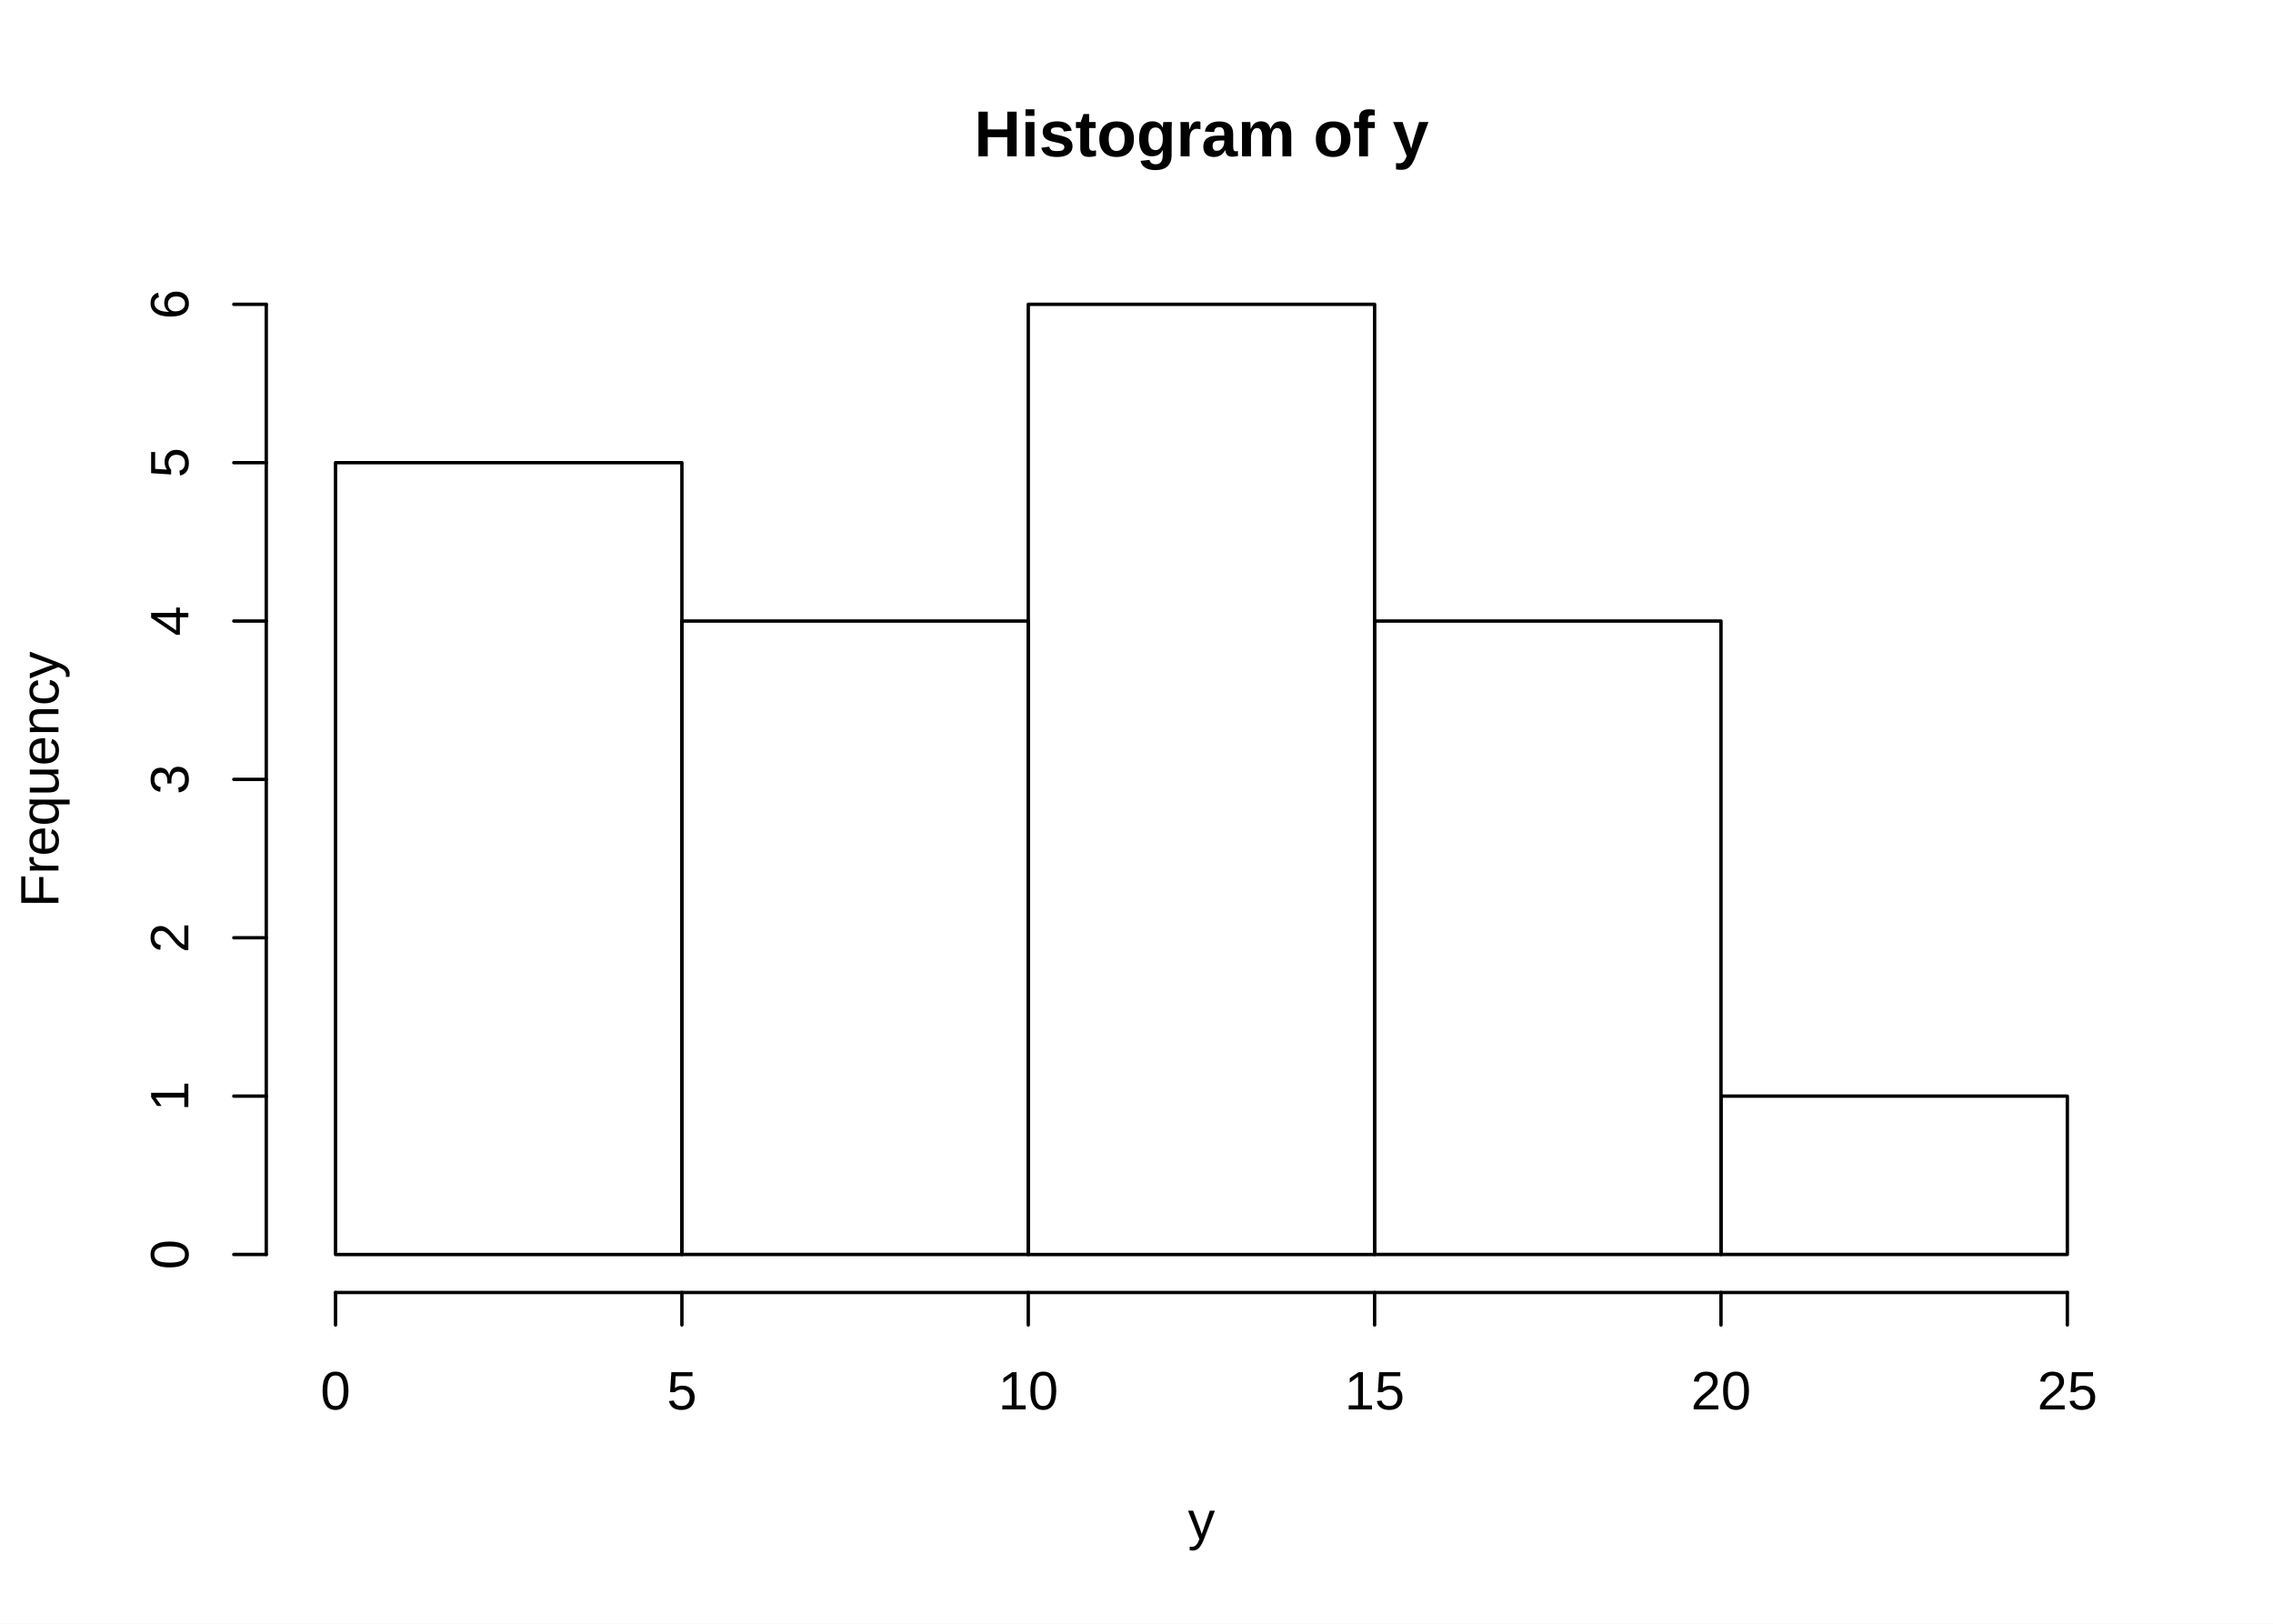
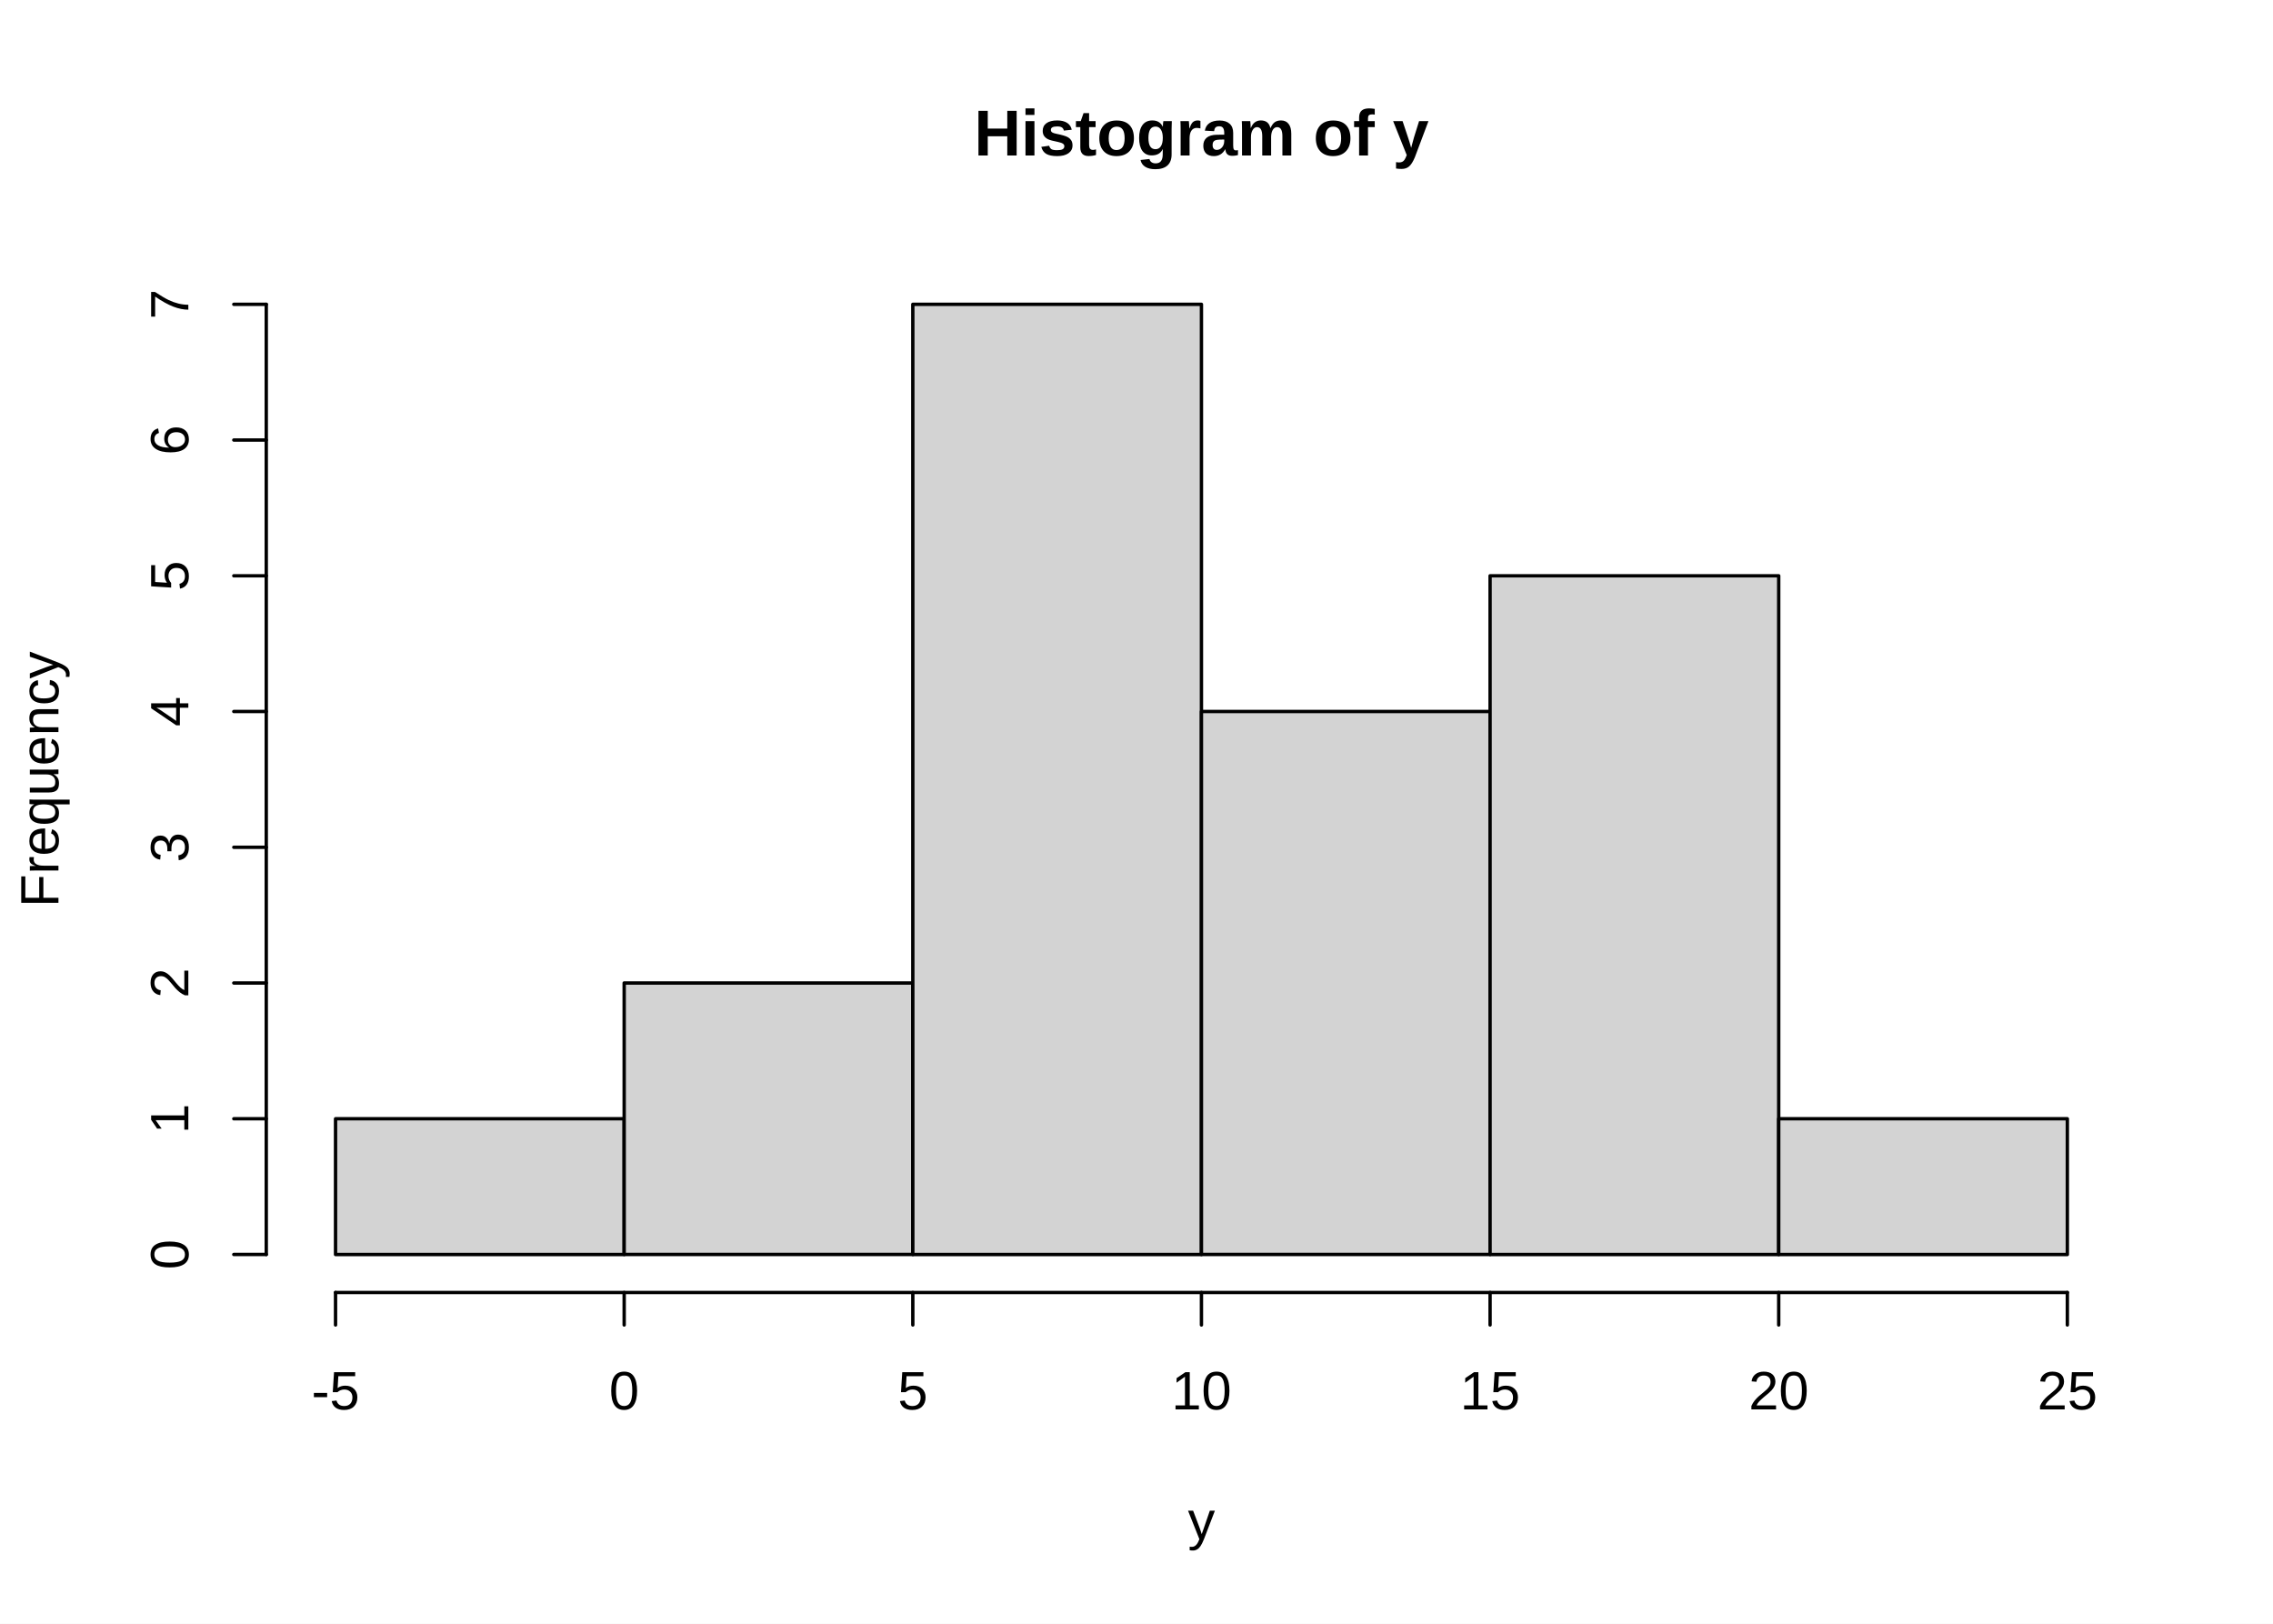
<svg xmlns="http://www.w3.org/2000/svg" viewBox="0 0 504.00 360.00">
  <defs>
    <style type="text/css">
    line, polyline, polygon, path, rect, circle {
      fill: none;
      stroke: #000000;
      stroke-linecap: round;
      stroke-linejoin: round;
      stroke-miterlimit: 10.00;
    }
  </style>
  </defs>
  <rect width="100%" height="100%" style="stroke: none; fill: #FFFFFF;" />
-   <text x="215.99" y="34.67" style="font-size: 14.40px; font-weight: bold; font-family: Arial;" textLength="100.81px" lengthAdjust="spacingAndGlyphs">Histogram of y</text>
-   <text x="263.40" y="341.28" style="font-size: 12.00px; font-family: Arial;" textLength="6.00px" lengthAdjust="spacingAndGlyphs">y</text>
-   <text transform="translate(12.96,201.15) rotate(-90)" style="font-size: 12.00px; font-family: Arial;" textLength="56.70px" lengthAdjust="spacingAndGlyphs">Frequency</text>
+   <text x="215.99" y="34.47" style="font-size: 14.40px; font-weight: bold; font-family: Liberation Sans;" textLength="100.81px" lengthAdjust="spacingAndGlyphs">Histogram of y</text>
+   <text x="263.40" y="341.28" style="font-size: 12.00px; font-family: Liberation Sans;" textLength="6.00px" lengthAdjust="spacingAndGlyphs">y</text>
+   <text transform="translate(12.96,201.15) rotate(-90)" style="font-size: 12.00px; font-family: Liberation Sans;" textLength="56.70px" lengthAdjust="spacingAndGlyphs">Frequency</text>
  <line x1="74.40" y1="286.56" x2="458.40" y2="286.56" style="stroke-width: 0.75;" />
  <line x1="74.40" y1="286.56" x2="74.40" y2="293.76" style="stroke-width: 0.75;" />
-   <line x1="151.20" y1="286.56" x2="151.20" y2="293.76" style="stroke-width: 0.75;" />
-   <line x1="228.00" y1="286.56" x2="228.00" y2="293.76" style="stroke-width: 0.75;" />
-   <line x1="304.80" y1="286.56" x2="304.80" y2="293.76" style="stroke-width: 0.75;" />
-   <line x1="381.60" y1="286.56" x2="381.60" y2="293.76" style="stroke-width: 0.75;" />
+   <line x1="138.40" y1="286.56" x2="138.40" y2="293.76" style="stroke-width: 0.75;" />
+   <line x1="202.40" y1="286.56" x2="202.40" y2="293.76" style="stroke-width: 0.75;" />
+   <line x1="266.40" y1="286.56" x2="266.40" y2="293.76" style="stroke-width: 0.75;" />
+   <line x1="330.40" y1="286.56" x2="330.40" y2="293.76" style="stroke-width: 0.75;" />
+   <line x1="394.40" y1="286.56" x2="394.40" y2="293.76" style="stroke-width: 0.75;" />
  <line x1="458.40" y1="286.56" x2="458.40" y2="293.76" style="stroke-width: 0.75;" />
-   <text x="71.06" y="312.48" style="font-size: 12.00px; font-family: Arial;" textLength="6.67px" lengthAdjust="spacingAndGlyphs">0</text>
-   <text x="147.86" y="312.48" style="font-size: 12.00px; font-family: Arial;" textLength="6.67px" lengthAdjust="spacingAndGlyphs">5</text>
-   <text x="221.33" y="312.48" style="font-size: 12.00px; font-family: Arial;" textLength="13.35px" lengthAdjust="spacingAndGlyphs">10</text>
-   <text x="298.13" y="312.48" style="font-size: 12.00px; font-family: Arial;" textLength="13.35px" lengthAdjust="spacingAndGlyphs">15</text>
-   <text x="374.93" y="312.48" style="font-size: 12.00px; font-family: Arial;" textLength="13.35px" lengthAdjust="spacingAndGlyphs">20</text>
-   <text x="451.73" y="312.48" style="font-size: 12.00px; font-family: Arial;" textLength="13.35px" lengthAdjust="spacingAndGlyphs">25</text>
+   <text x="69.07" y="312.48" style="font-size: 12.00px; font-family: Liberation Sans;" textLength="10.67px" lengthAdjust="spacingAndGlyphs">-5</text>
+   <text x="135.06" y="312.48" style="font-size: 12.00px; font-family: Liberation Sans;" textLength="6.67px" lengthAdjust="spacingAndGlyphs">0</text>
+   <text x="199.06" y="312.48" style="font-size: 12.00px; font-family: Liberation Sans;" textLength="6.67px" lengthAdjust="spacingAndGlyphs">5</text>
+   <text x="259.73" y="312.48" style="font-size: 12.00px; font-family: Liberation Sans;" textLength="13.35px" lengthAdjust="spacingAndGlyphs">10</text>
+   <text x="323.73" y="312.48" style="font-size: 12.00px; font-family: Liberation Sans;" textLength="13.35px" lengthAdjust="spacingAndGlyphs">15</text>
+   <text x="387.73" y="312.48" style="font-size: 12.00px; font-family: Liberation Sans;" textLength="13.35px" lengthAdjust="spacingAndGlyphs">20</text>
+   <text x="451.73" y="312.48" style="font-size: 12.00px; font-family: Liberation Sans;" textLength="13.35px" lengthAdjust="spacingAndGlyphs">25</text>
  <line x1="59.04" y1="278.13" x2="59.04" y2="67.47" style="stroke-width: 0.75;" />
  <line x1="59.04" y1="278.13" x2="51.84" y2="278.13" style="stroke-width: 0.75;" />
-   <line x1="59.04" y1="243.02" x2="51.84" y2="243.02" style="stroke-width: 0.75;" />
-   <line x1="59.04" y1="207.91" x2="51.84" y2="207.91" style="stroke-width: 0.75;" />
-   <line x1="59.04" y1="172.80" x2="51.84" y2="172.80" style="stroke-width: 0.75;" />
-   <line x1="59.04" y1="137.69" x2="51.84" y2="137.69" style="stroke-width: 0.75;" />
-   <line x1="59.04" y1="102.58" x2="51.84" y2="102.58" style="stroke-width: 0.75;" />
+   <line x1="59.04" y1="248.04" x2="51.84" y2="248.04" style="stroke-width: 0.75;" />
+   <line x1="59.04" y1="217.94" x2="51.84" y2="217.94" style="stroke-width: 0.75;" />
+   <line x1="59.04" y1="187.85" x2="51.84" y2="187.85" style="stroke-width: 0.75;" />
+   <line x1="59.04" y1="157.75" x2="51.84" y2="157.75" style="stroke-width: 0.75;" />
+   <line x1="59.04" y1="127.66" x2="51.84" y2="127.66" style="stroke-width: 0.75;" />
+   <line x1="59.04" y1="97.56" x2="51.84" y2="97.56" style="stroke-width: 0.75;" />
  <line x1="59.04" y1="67.47" x2="51.84" y2="67.47" style="stroke-width: 0.75;" />
-   <text transform="translate(41.76,281.47) rotate(-90)" style="font-size: 12.00px; font-family: Arial;" textLength="6.67px" lengthAdjust="spacingAndGlyphs">0</text>
-   <text transform="translate(41.76,246.36) rotate(-90)" style="font-size: 12.00px; font-family: Arial;" textLength="6.67px" lengthAdjust="spacingAndGlyphs">1</text>
-   <text transform="translate(41.76,211.25) rotate(-90)" style="font-size: 12.00px; font-family: Arial;" textLength="6.67px" lengthAdjust="spacingAndGlyphs">2</text>
-   <text transform="translate(41.76,176.14) rotate(-90)" style="font-size: 12.00px; font-family: Arial;" textLength="6.67px" lengthAdjust="spacingAndGlyphs">3</text>
-   <text transform="translate(41.76,141.03) rotate(-90)" style="font-size: 12.00px; font-family: Arial;" textLength="6.67px" lengthAdjust="spacingAndGlyphs">4</text>
-   <text transform="translate(41.76,105.91) rotate(-90)" style="font-size: 12.00px; font-family: Arial;" textLength="6.67px" lengthAdjust="spacingAndGlyphs">5</text>
-   <text transform="translate(41.76,70.80) rotate(-90)" style="font-size: 12.00px; font-family: Arial;" textLength="6.67px" lengthAdjust="spacingAndGlyphs">6</text>
+   <text transform="translate(41.76,281.47) rotate(-90)" style="font-size: 12.00px; font-family: Liberation Sans;" textLength="6.67px" lengthAdjust="spacingAndGlyphs">0</text>
+   <text transform="translate(41.76,251.38) rotate(-90)" style="font-size: 12.00px; font-family: Liberation Sans;" textLength="6.67px" lengthAdjust="spacingAndGlyphs">1</text>
+   <text transform="translate(41.76,221.28) rotate(-90)" style="font-size: 12.00px; font-family: Liberation Sans;" textLength="6.67px" lengthAdjust="spacingAndGlyphs">2</text>
+   <text transform="translate(41.76,191.18) rotate(-90)" style="font-size: 12.00px; font-family: Liberation Sans;" textLength="6.67px" lengthAdjust="spacingAndGlyphs">3</text>
+   <text transform="translate(41.76,161.09) rotate(-90)" style="font-size: 12.00px; font-family: Liberation Sans;" textLength="6.67px" lengthAdjust="spacingAndGlyphs">4</text>
+   <text transform="translate(41.76,130.99) rotate(-90)" style="font-size: 12.00px; font-family: Liberation Sans;" textLength="6.67px" lengthAdjust="spacingAndGlyphs">5</text>
+   <text transform="translate(41.76,100.90) rotate(-90)" style="font-size: 12.00px; font-family: Liberation Sans;" textLength="6.67px" lengthAdjust="spacingAndGlyphs">6</text>
+   <text transform="translate(41.76,70.80) rotate(-90)" style="font-size: 12.00px; font-family: Liberation Sans;" textLength="6.67px" lengthAdjust="spacingAndGlyphs">7</text>
  <defs>
    <clipPath id="cpNTkuMDR8NDczLjc2fDI4Ni41Nnw1OS4wNA==">
      <rect x="59.04" y="59.04" width="414.72" height="227.52" />
    </clipPath>
  </defs>
-   <rect x="74.40" y="102.58" width="76.80" height="175.56" style="stroke-width: 0.75;" clip-path="url(#cpNTkuMDR8NDczLjc2fDI4Ni41Nnw1OS4wNA==)" />
-   <rect x="151.20" y="137.69" width="76.80" height="140.44" style="stroke-width: 0.75;" clip-path="url(#cpNTkuMDR8NDczLjc2fDI4Ni41Nnw1OS4wNA==)" />
-   <rect x="228.00" y="67.47" width="76.80" height="210.67" style="stroke-width: 0.75;" clip-path="url(#cpNTkuMDR8NDczLjc2fDI4Ni41Nnw1OS4wNA==)" />
-   <rect x="304.80" y="137.69" width="76.80" height="140.44" style="stroke-width: 0.75;" clip-path="url(#cpNTkuMDR8NDczLjc2fDI4Ni41Nnw1OS4wNA==)" />
-   <rect x="381.60" y="243.02" width="76.80" height="35.11" style="stroke-width: 0.75;" clip-path="url(#cpNTkuMDR8NDczLjc2fDI4Ni41Nnw1OS4wNA==)" />
+   <rect x="74.40" y="248.04" width="64.00" height="30.10" style="stroke-width: 0.75; fill: #D3D3D3;" clip-path="url(#cpNTkuMDR8NDczLjc2fDI4Ni41Nnw1OS4wNA==)" />
+   <rect x="138.40" y="217.94" width="64.00" height="60.19" style="stroke-width: 0.75; fill: #D3D3D3;" clip-path="url(#cpNTkuMDR8NDczLjc2fDI4Ni41Nnw1OS4wNA==)" />
+   <rect x="202.40" y="67.47" width="64.00" height="210.67" style="stroke-width: 0.75; fill: #D3D3D3;" clip-path="url(#cpNTkuMDR8NDczLjc2fDI4Ni41Nnw1OS4wNA==)" />
+   <rect x="266.40" y="157.75" width="64.00" height="120.38" style="stroke-width: 0.75; fill: #D3D3D3;" clip-path="url(#cpNTkuMDR8NDczLjc2fDI4Ni41Nnw1OS4wNA==)" />
+   <rect x="330.40" y="127.66" width="64.00" height="150.48" style="stroke-width: 0.75; fill: #D3D3D3;" clip-path="url(#cpNTkuMDR8NDczLjc2fDI4Ni41Nnw1OS4wNA==)" />
+   <rect x="394.40" y="248.04" width="64.00" height="30.10" style="stroke-width: 0.75; fill: #D3D3D3;" clip-path="url(#cpNTkuMDR8NDczLjc2fDI4Ni41Nnw1OS4wNA==)" />
</svg>
